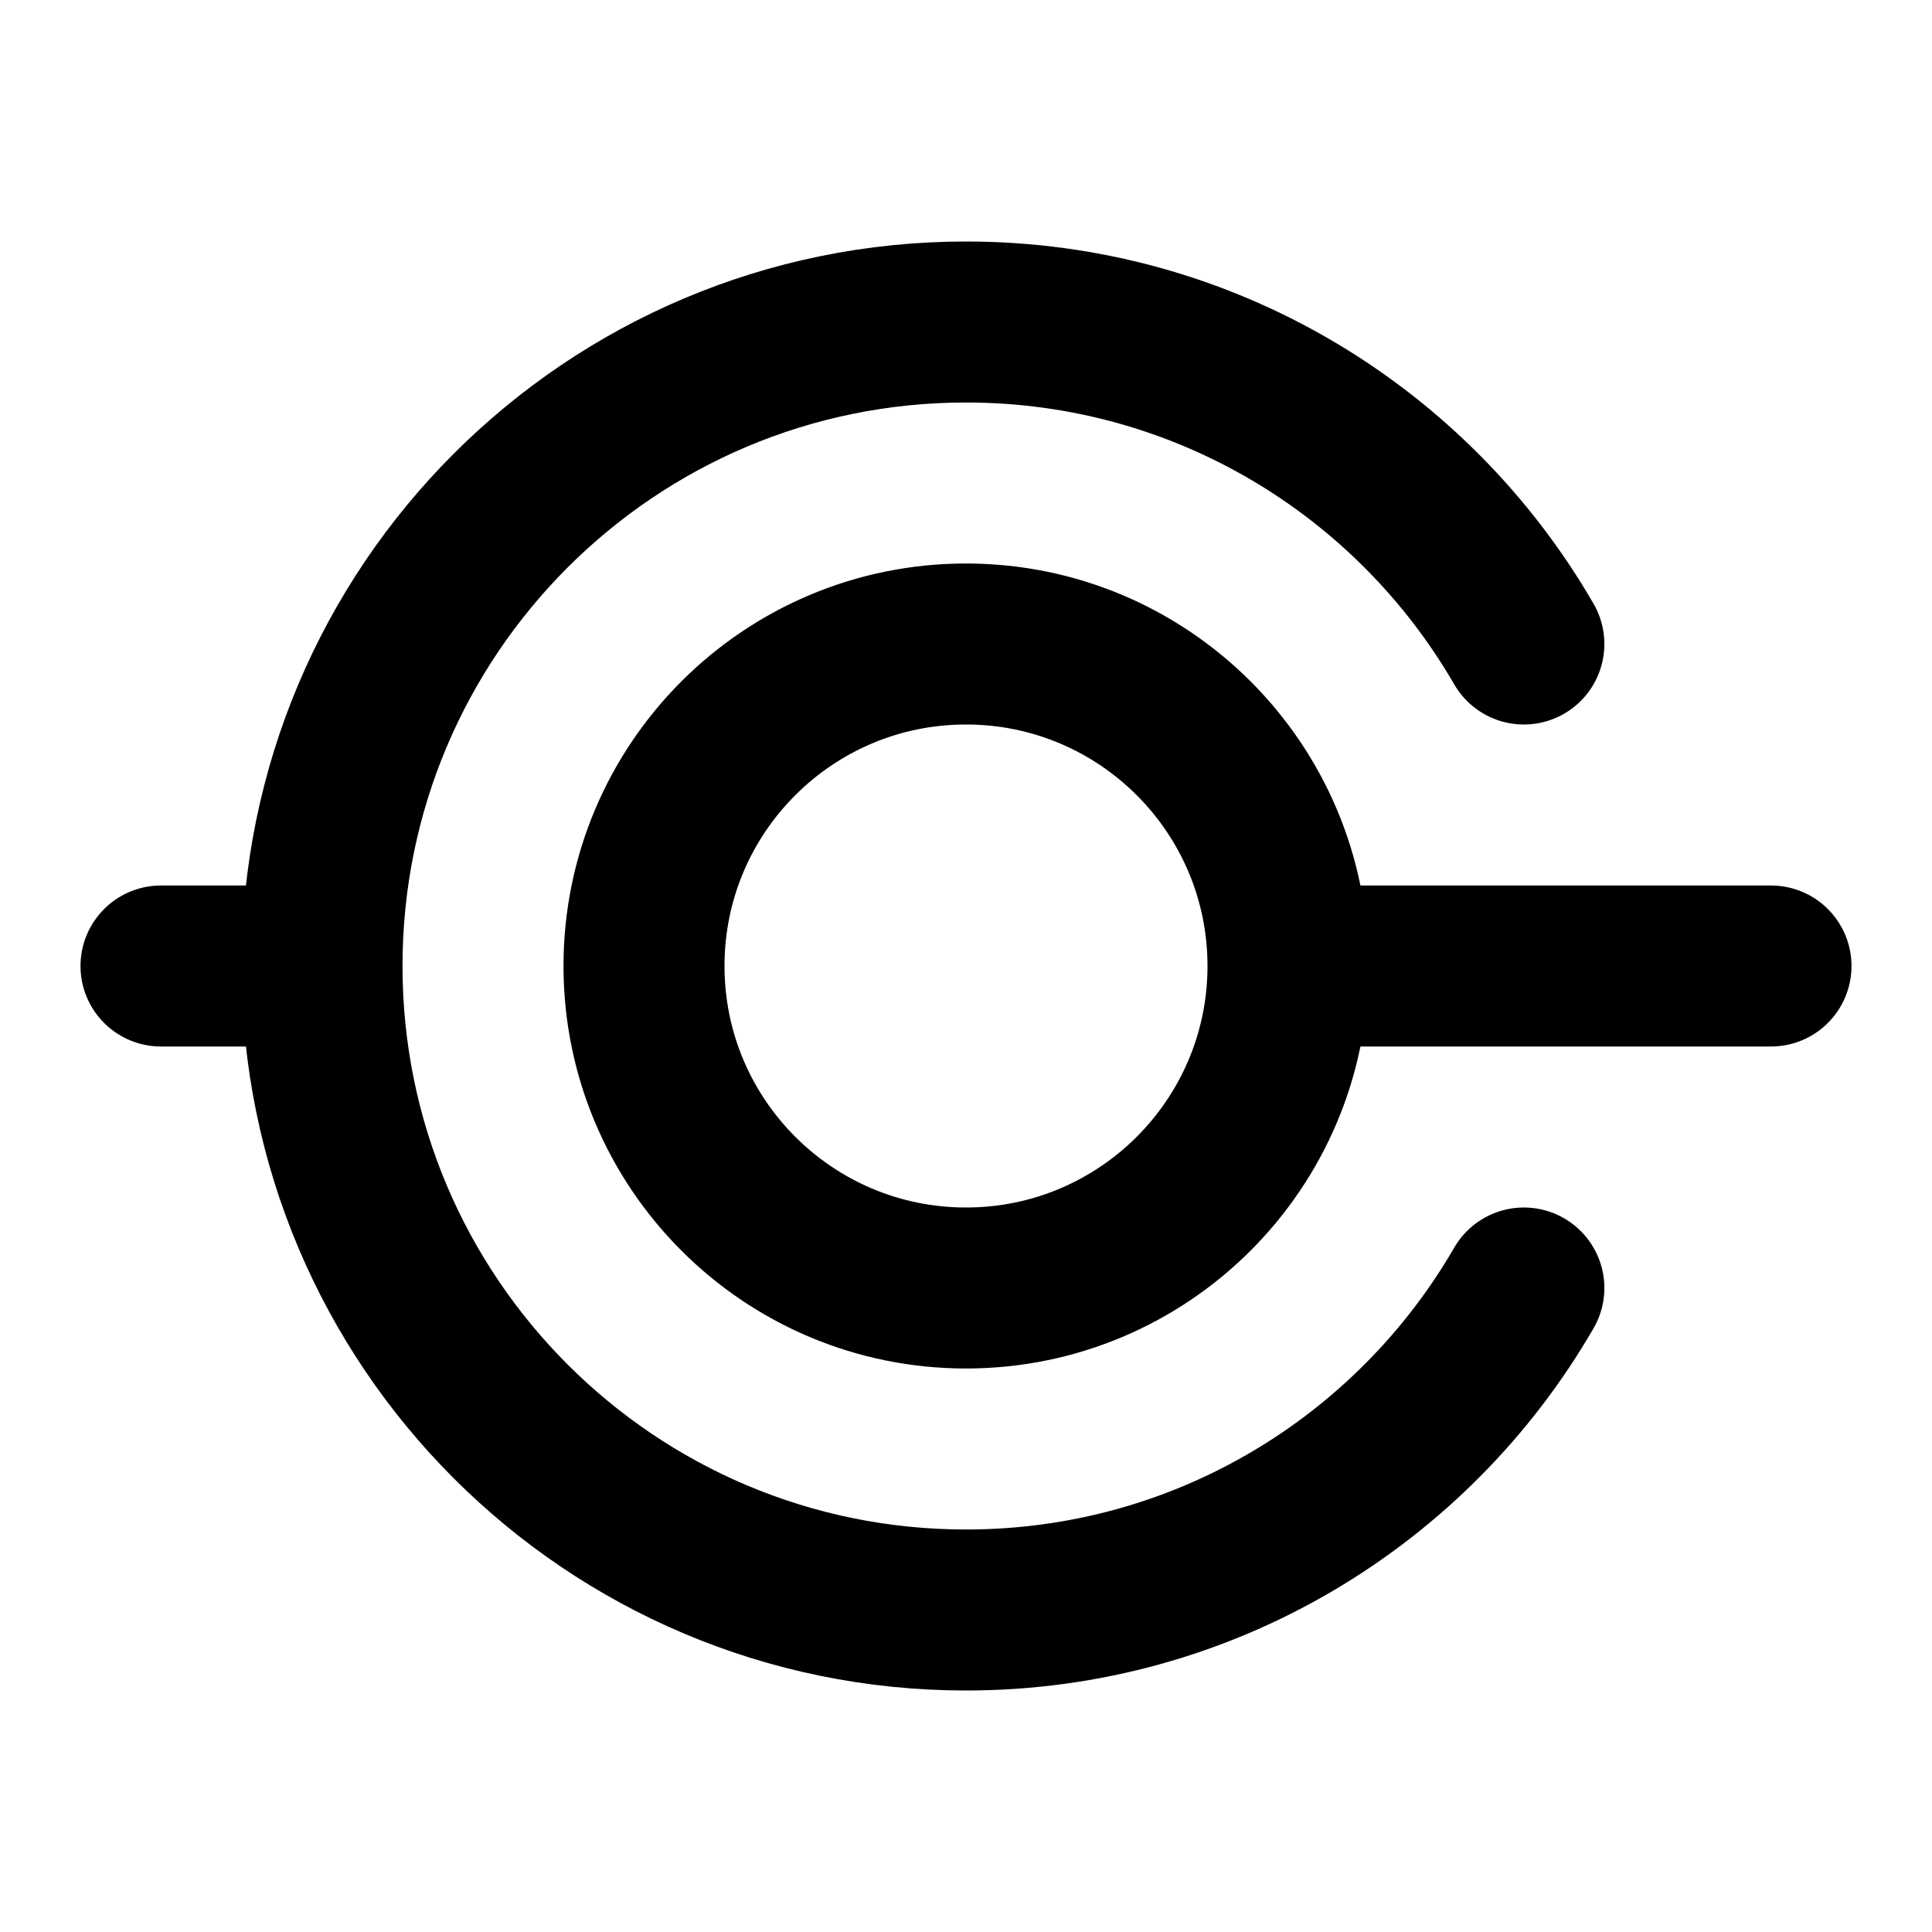
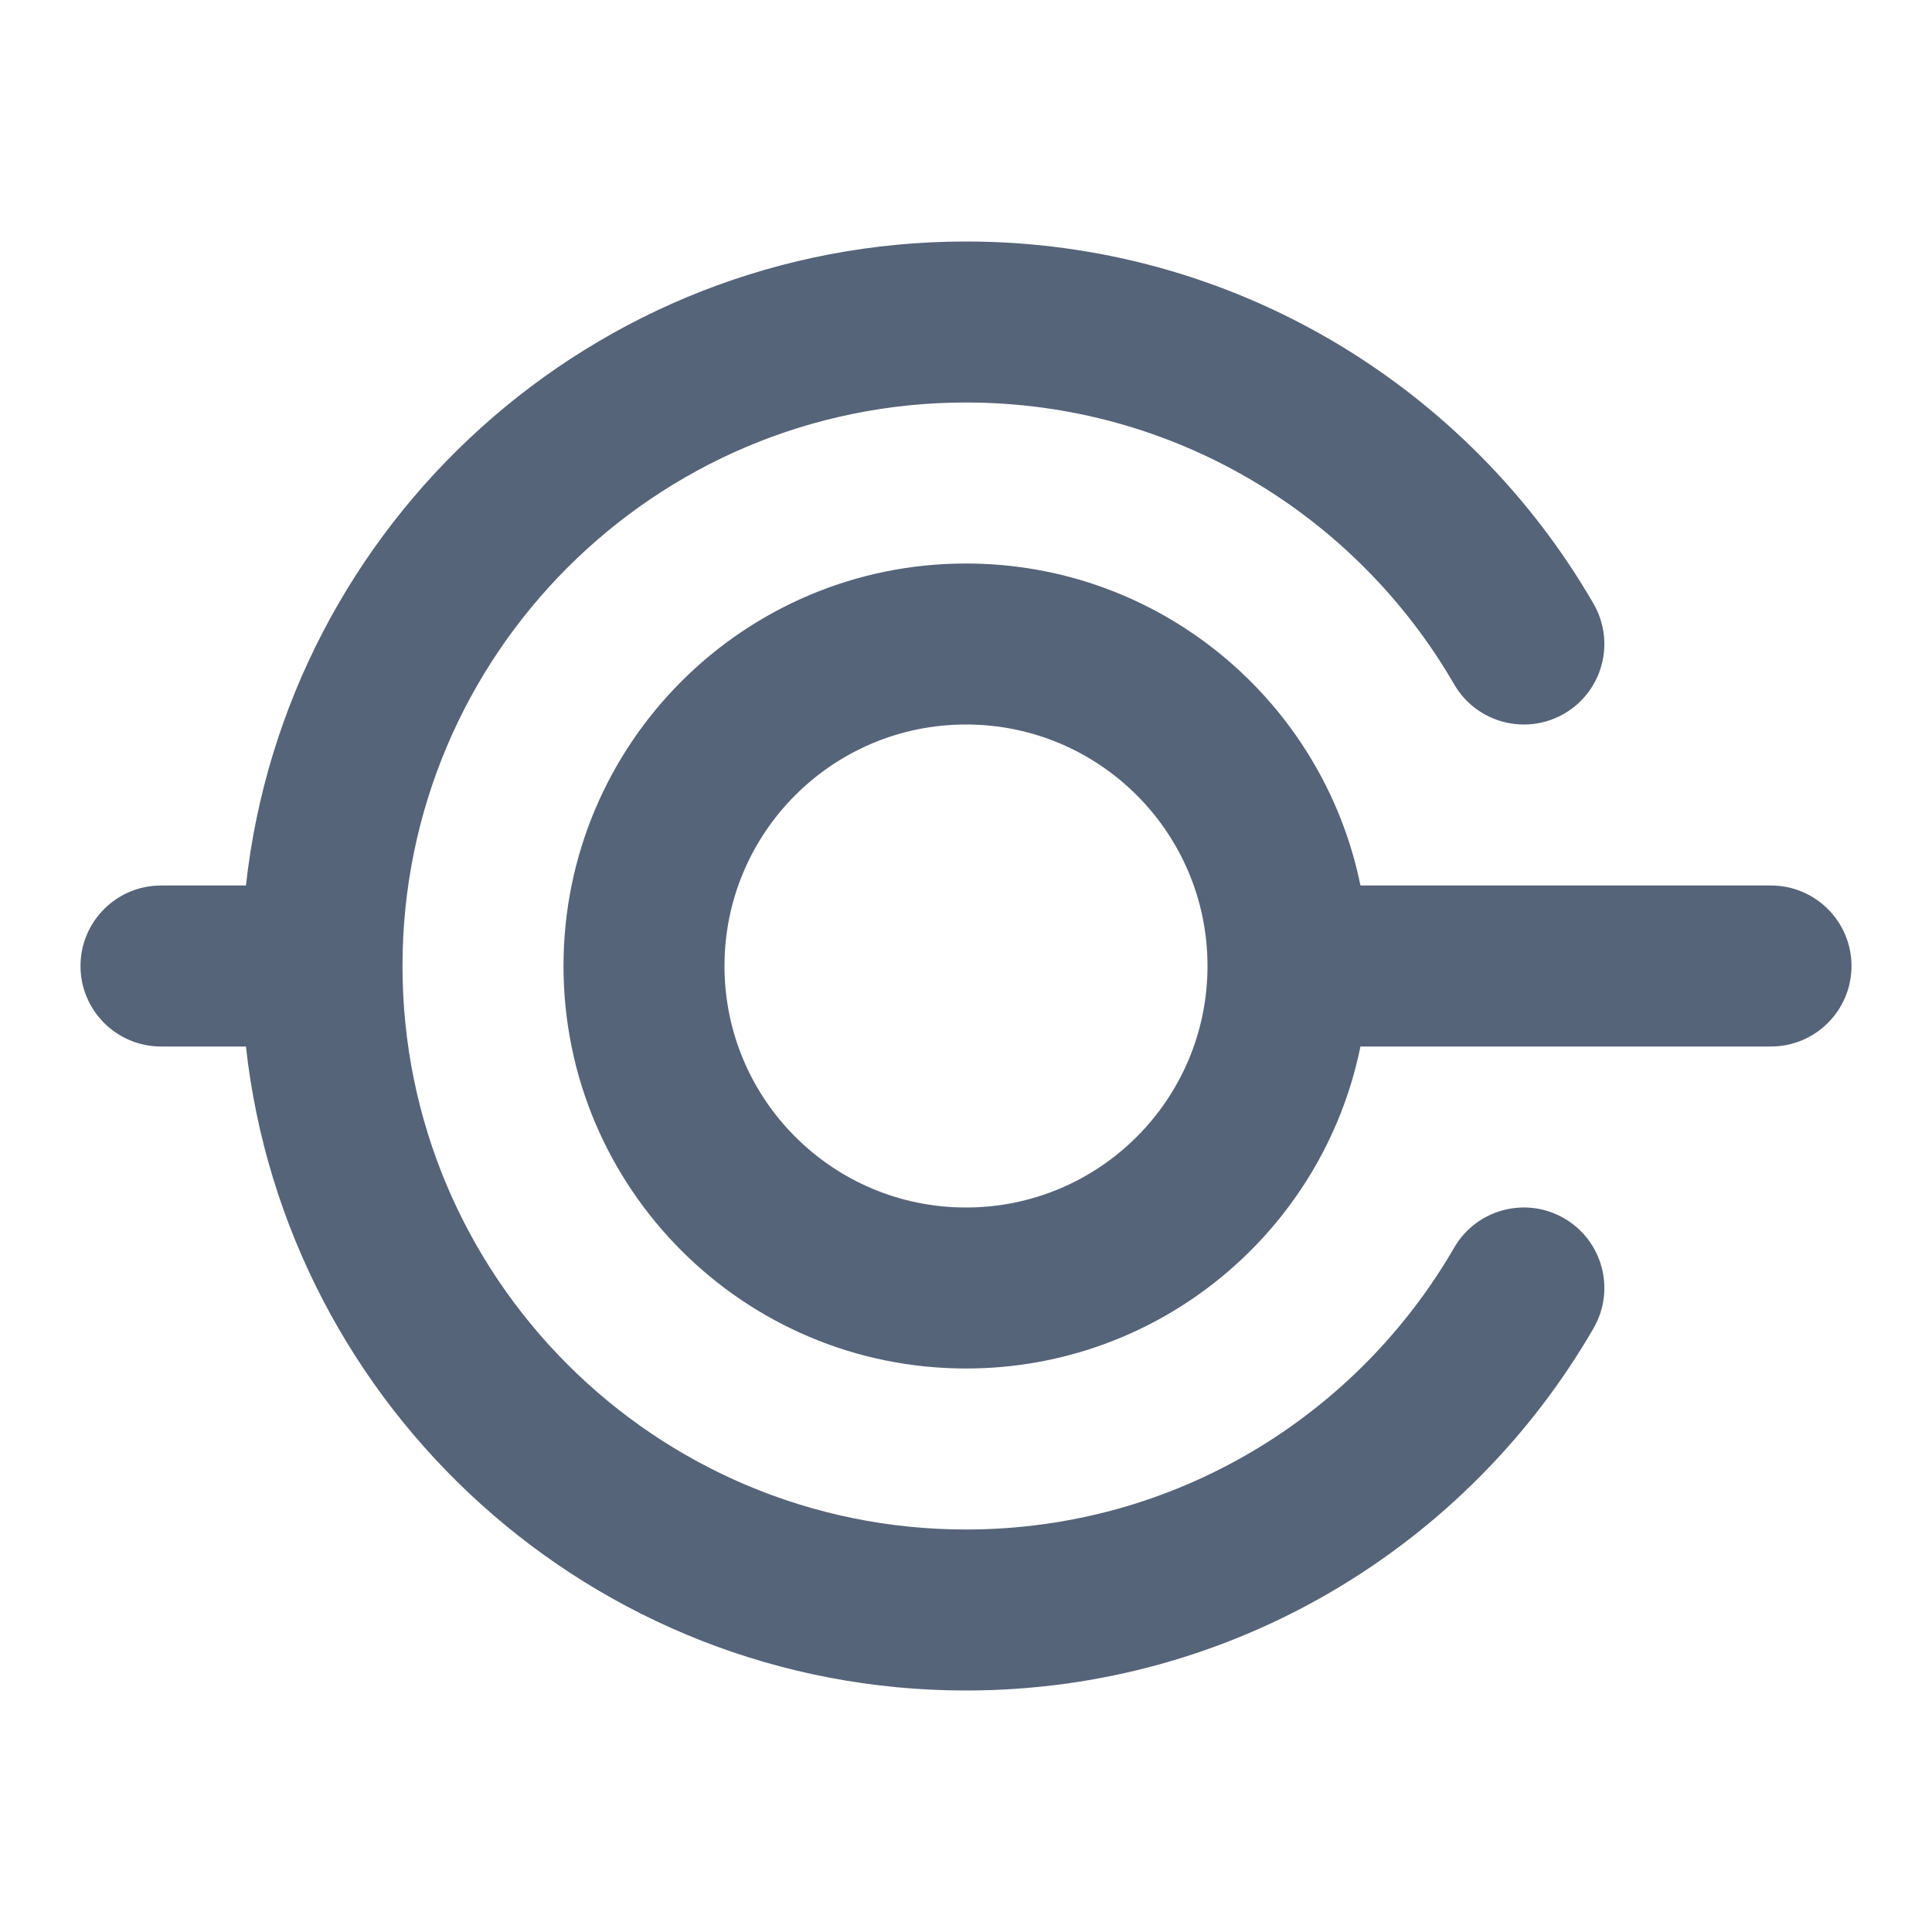
<svg xmlns="http://www.w3.org/2000/svg" width="24" height="24" viewBox="0 0 24 24" fill="none">
-   <path d="M4 12C4 16.418 7.582 20 12 20C14.961 20 17.547 18.391 18.93 16M4 12C4 7.582 7.582 4 12 4C14.961 4 17.547 5.609 18.93 8M4 12H2M16 12C16 14.209 14.209 16 12 16C9.791 16 8 14.209 8 12C8 9.791 9.791 8 12 8C14.209 8 16 9.791 16 12ZM16 12H22" stroke="black" stroke-width="2" stroke-linecap="round" stroke-linejoin="round" />
+   <path fill-rule="evenodd" clip-rule="evenodd" d="M12 5C8.134 5 5 8.134 5 12C5 15.866 8.134 19 12 19C14.59 19 16.852 17.594 18.064 15.499C18.341 15.021 18.952 14.858 19.43 15.134C19.909 15.411 20.072 16.023 19.795 16.501C18.241 19.188 15.332 21 12 21C7.367 21 3.552 17.5 3.055 13H2C1.448 13 1 12.552 1 12C1 11.448 1.448 11 2 11H3.055C3.552 6.5 7.367 3 12 3C15.332 3 18.241 4.812 19.795 7.499C20.072 7.977 19.909 8.589 19.43 8.866C18.952 9.142 18.341 8.979 18.064 8.501C16.852 6.406 14.59 5 12 5ZM12 9C10.343 9 9 10.343 9 12C9 13.657 10.343 15 12 15C13.657 15 15 13.657 15 12C15 10.343 13.657 9 12 9ZM7 12C7 9.239 9.239 7 12 7C14.419 7 16.437 8.718 16.9 11H22C22.552 11 23 11.448 23 12C23 12.552 22.552 13 22 13H16.9C16.437 15.282 14.419 17 12 17C9.239 17 7 14.761 7 12Z" fill="#566479" />
</svg>
